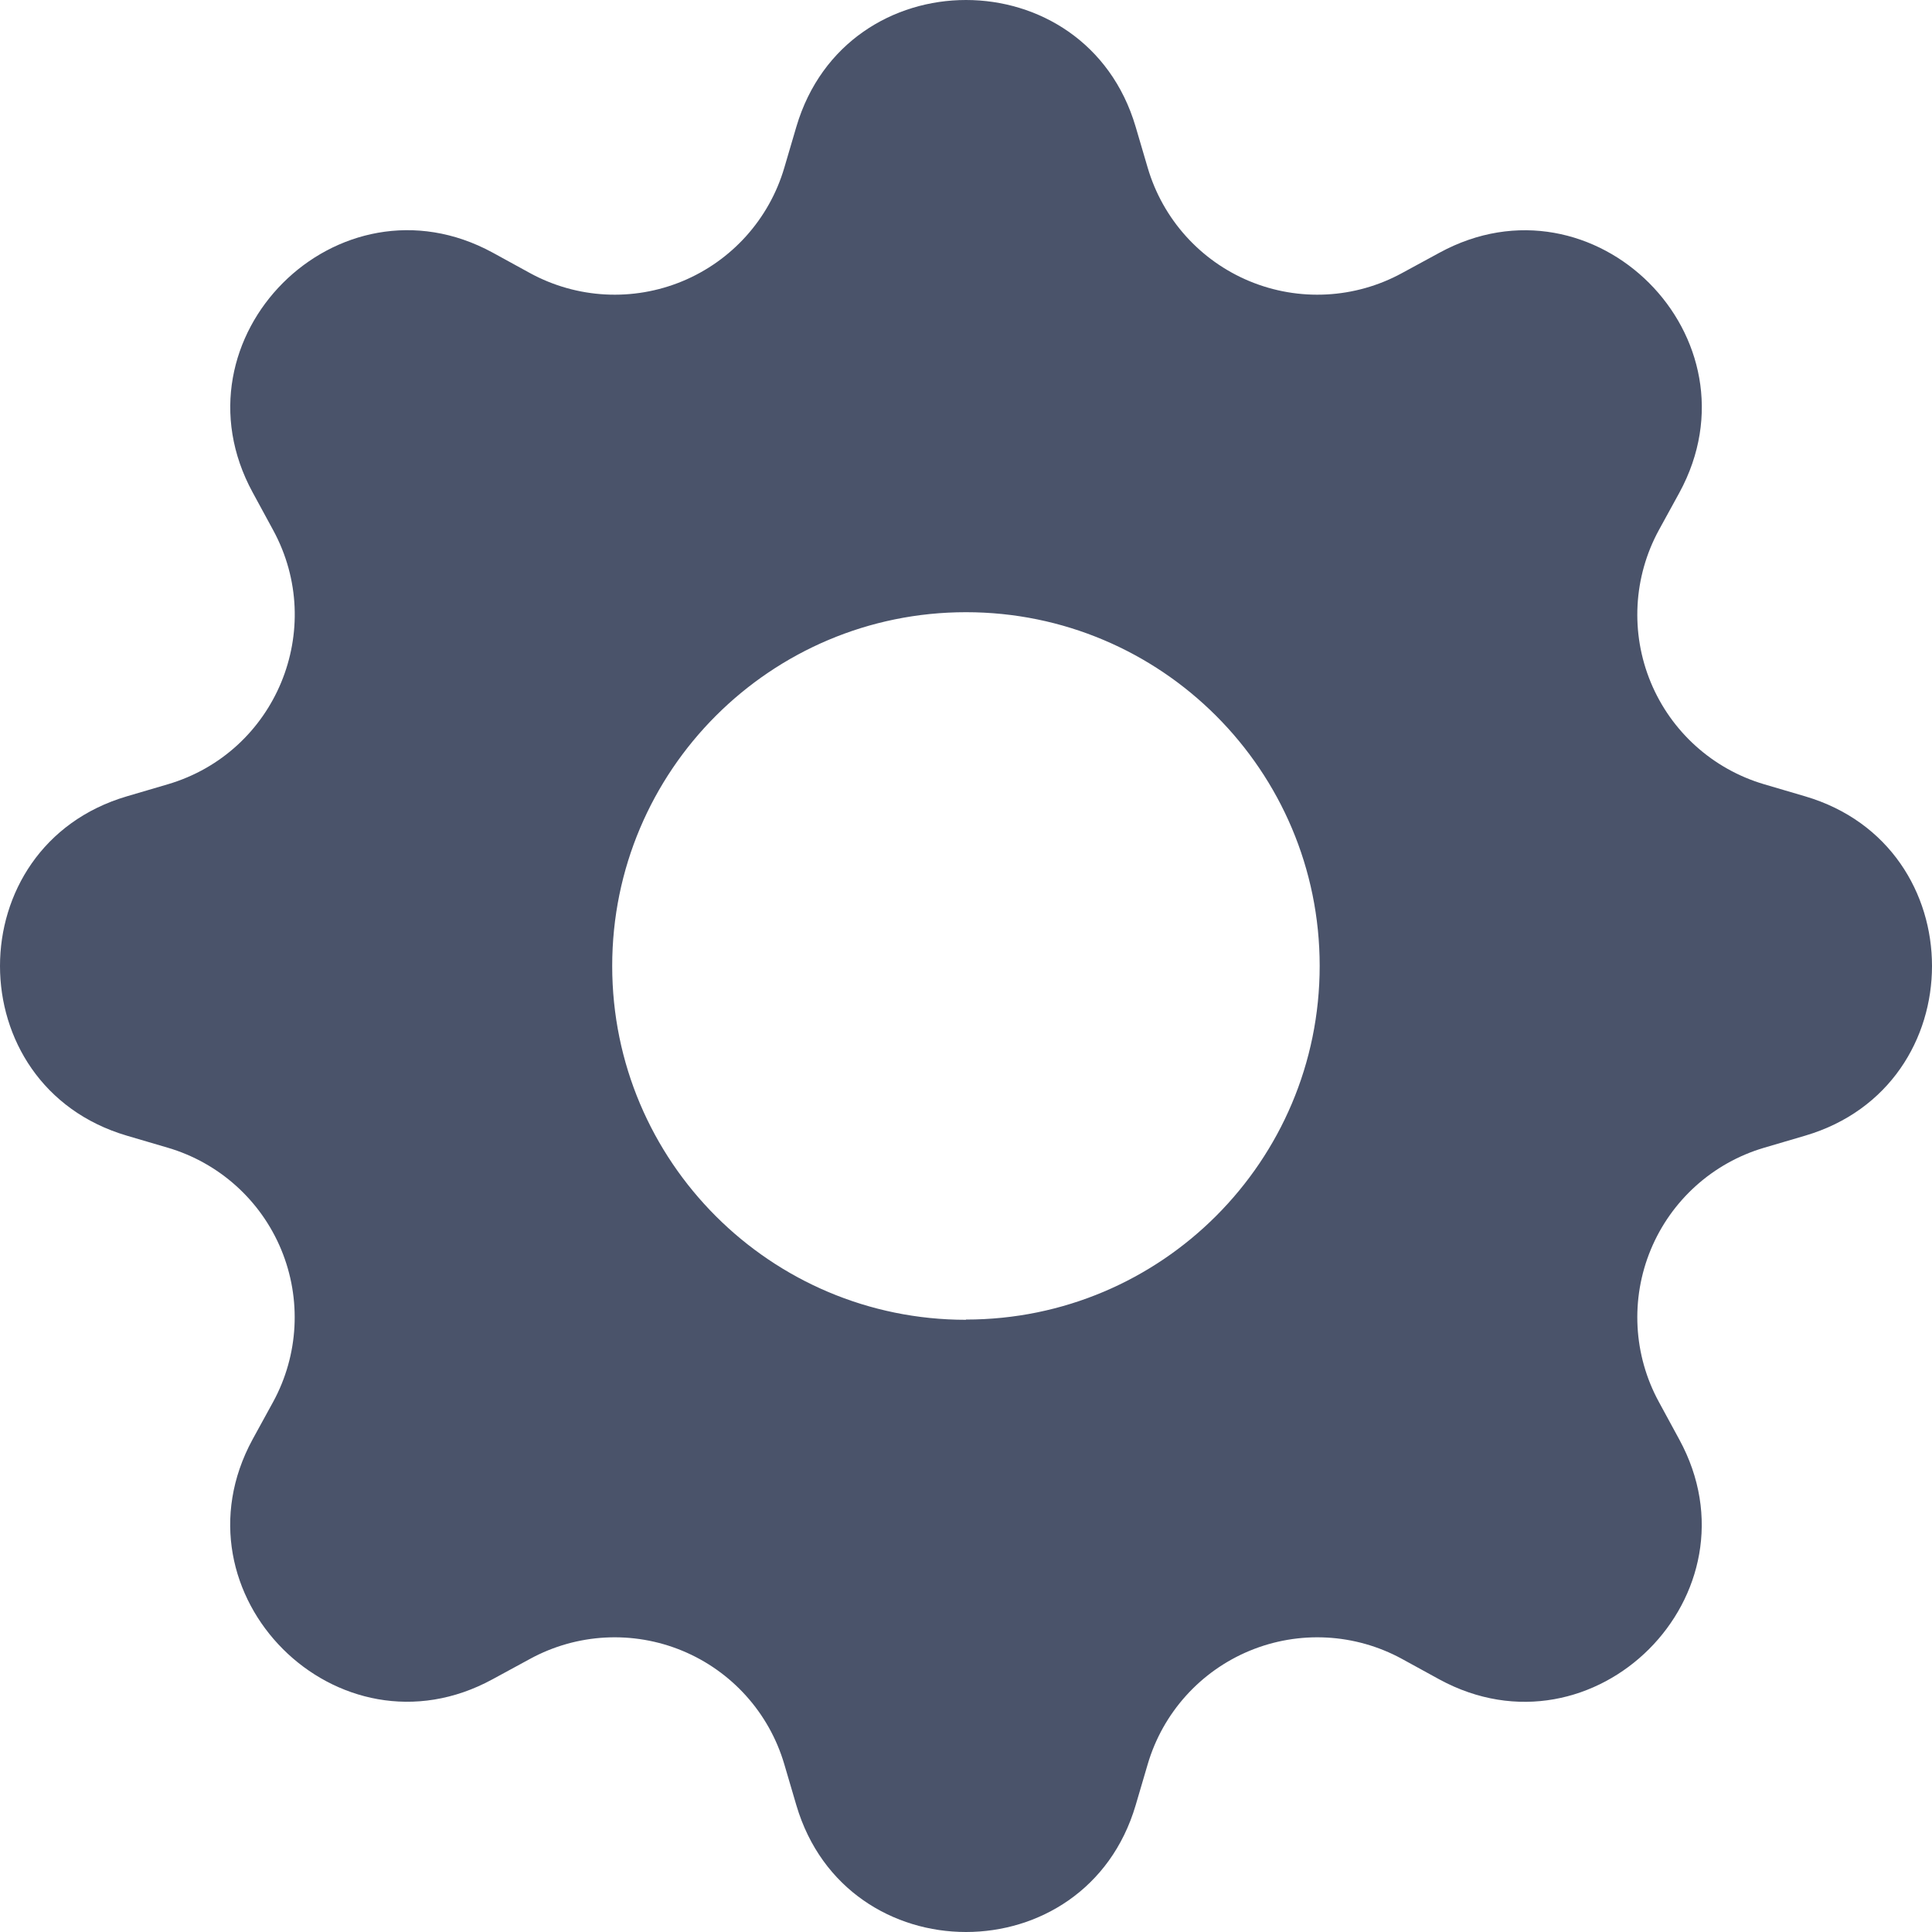
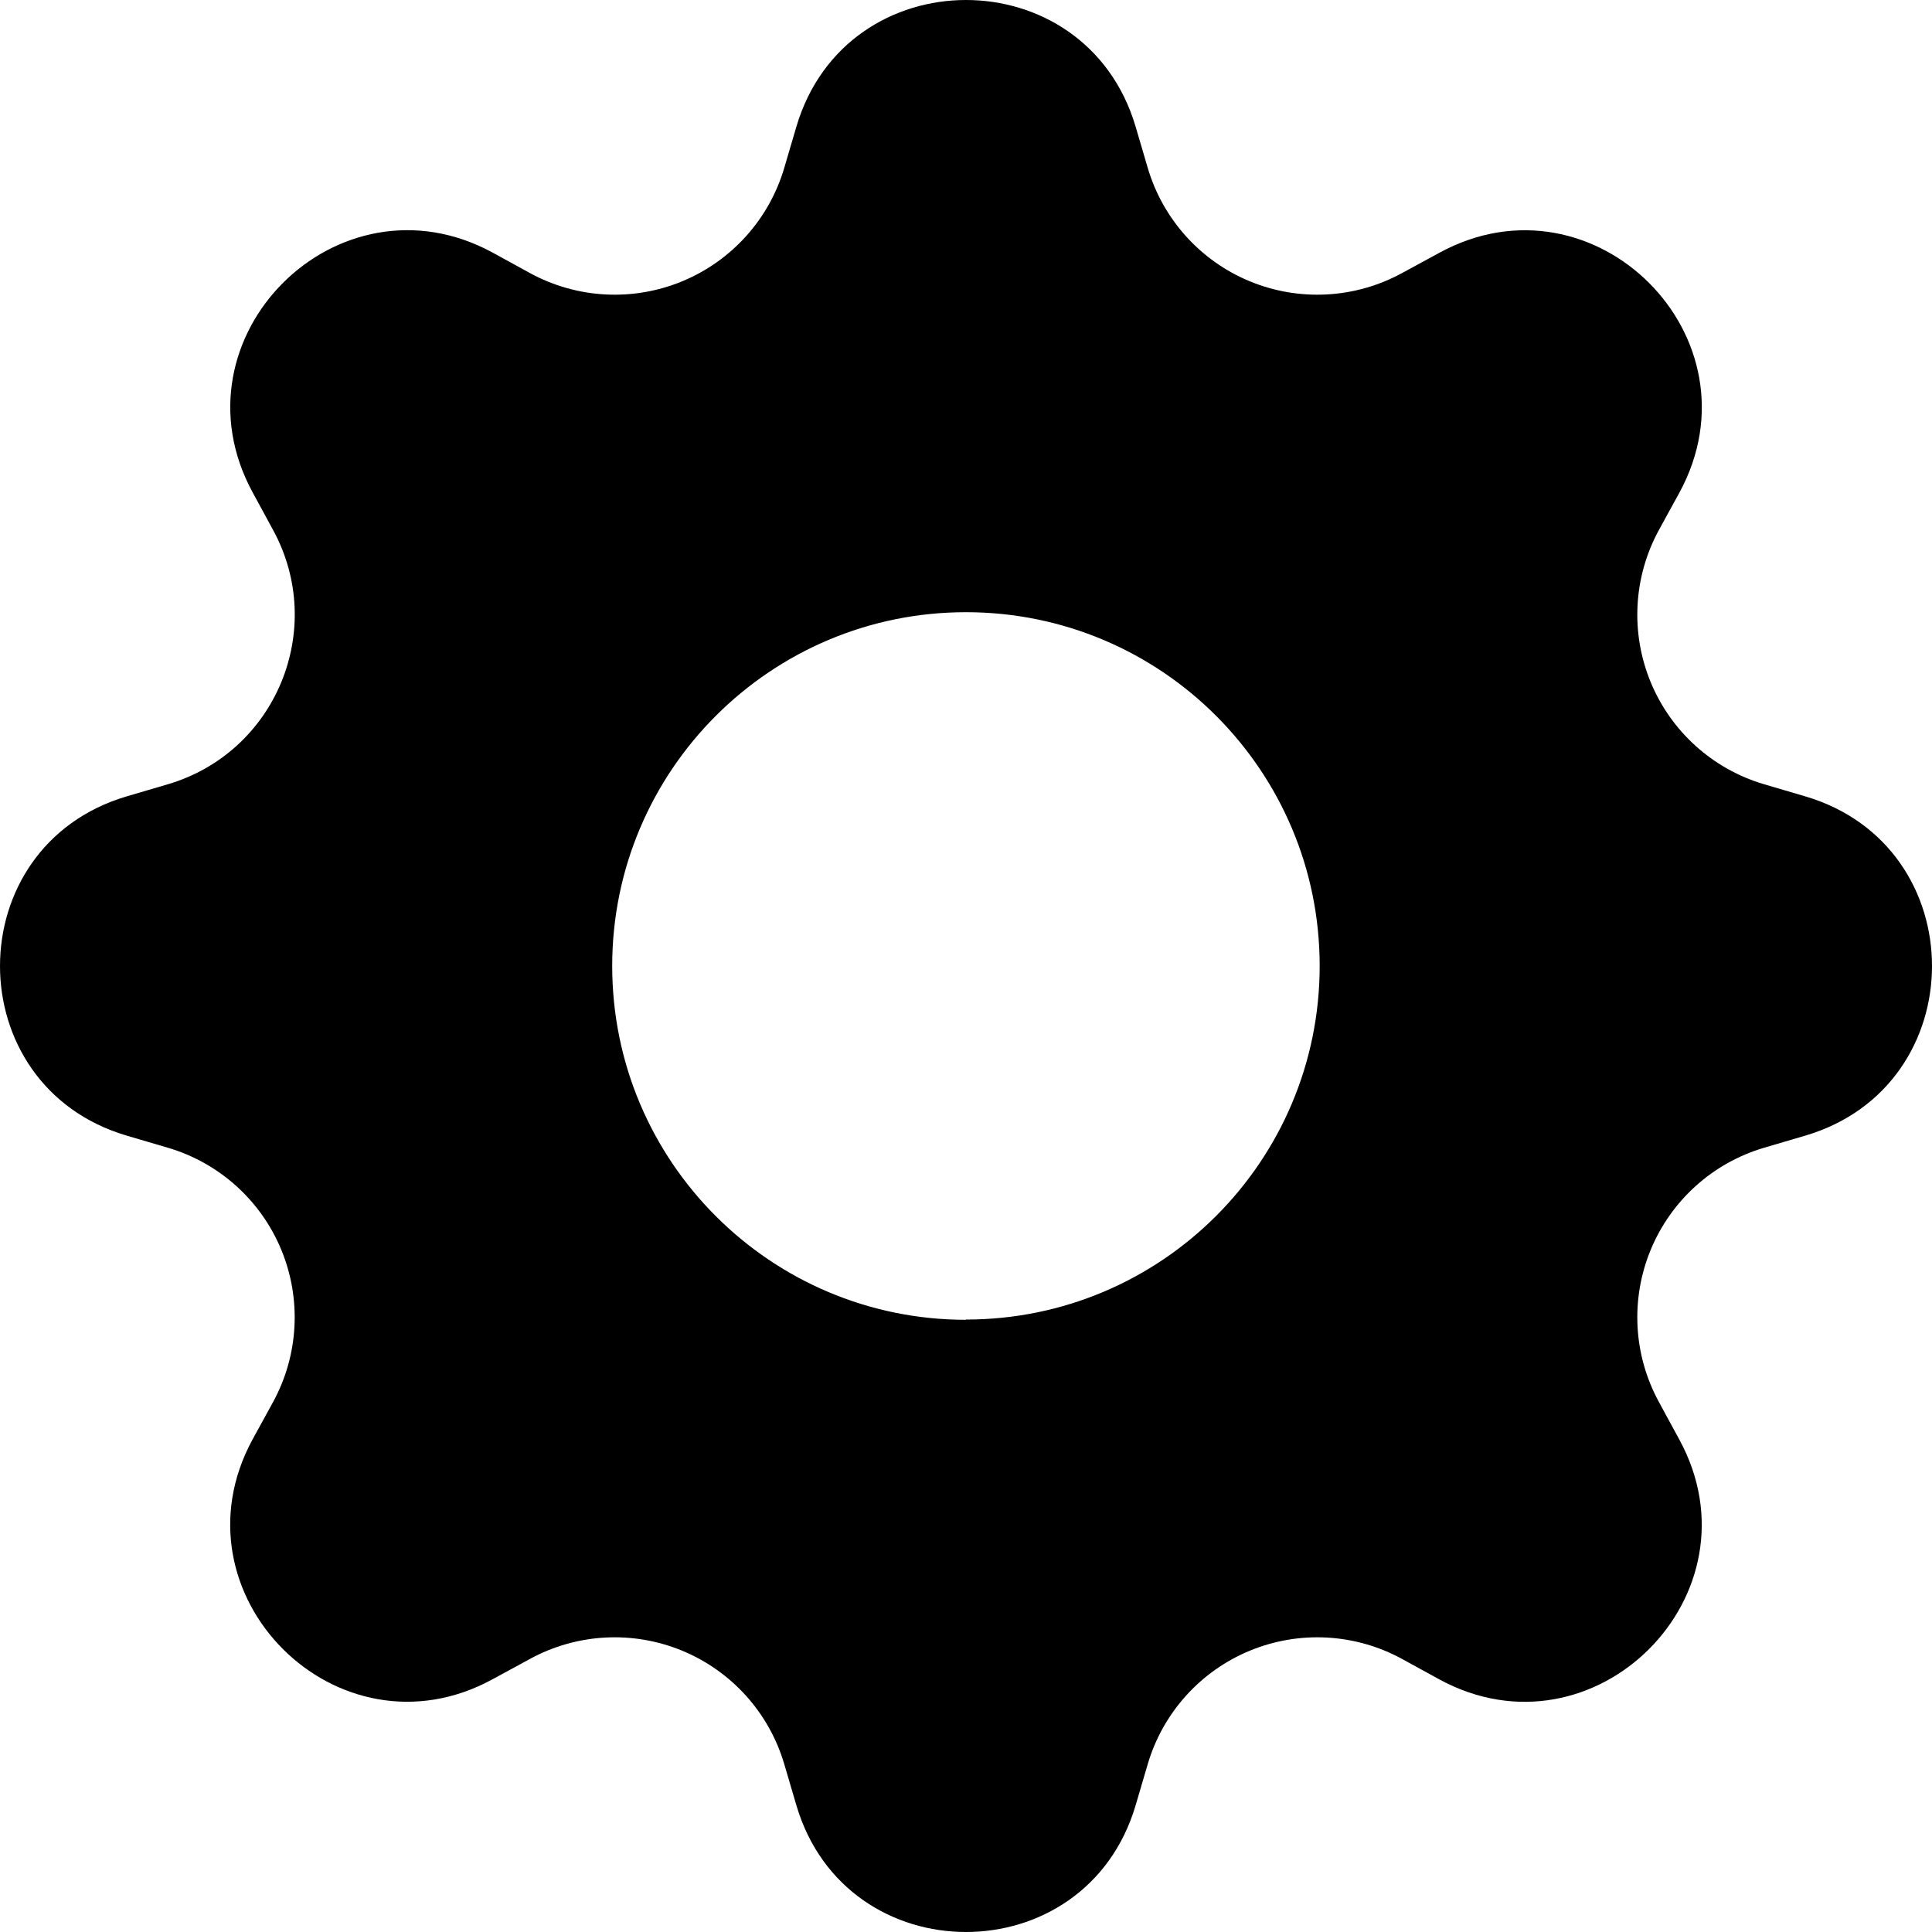
- <svg xmlns="http://www.w3.org/2000/svg" width="23" height="23" fill="#4A536A" class="bi bi-gear-fill" viewBox="0 0 16 16">
-   <path d="M9.405 1.05c-.413-1.4-2.397-1.4-2.81 0l-.1.34a1.464 1.464 0 0 1-2.105.872l-.31-.17c-1.283-.698-2.686.705-1.987 1.987l.169.311c.446.82.023 1.841-.872 2.105l-.34.1c-1.4.413-1.4 2.397 0 2.81l.34.1a1.464 1.464 0 0 1 .872 2.105l-.17.31c-.698 1.283.705 2.686 1.987 1.987l.311-.169a1.464 1.464 0 0 1 2.105.872l.1.34c.413 1.4 2.397 1.4 2.81 0l.1-.34a1.464 1.464 0 0 1 2.105-.872l.31.17c1.283.698 2.686-.705 1.987-1.987l-.169-.311a1.464 1.464 0 0 1 .872-2.105l.34-.1c1.4-.413 1.4-2.397 0-2.81l-.34-.1a1.464 1.464 0 0 1-.872-2.105l.17-.31c.698-1.283-.705-2.686-1.987-1.987l-.311.169a1.464 1.464 0 0 1-2.105-.872l-.1-.34zM8 10.93a2.929 2.929 0 1 1 0-5.86 2.929 2.929 0 0 1 0 5.858z" />
+ <svg xmlns="http://www.w3.org/2000/svg" width="23" height="23" viewBox="0 0 16 16">
+   <path class="fill" d="M9.405 1.05c-.413-1.4-2.397-1.4-2.81 0l-.1.34a1.464 1.464 0 0 1-2.105.872l-.31-.17c-1.283-.698-2.686.705-1.987 1.987l.169.311c.446.82.023 1.841-.872 2.105l-.34.1c-1.4.413-1.4 2.397 0 2.81l.34.1a1.464 1.464 0 0 1 .872 2.105l-.17.31c-.698 1.283.705 2.686 1.987 1.987l.311-.169a1.464 1.464 0 0 1 2.105.872l.1.34c.413 1.4 2.397 1.4 2.81 0l.1-.34a1.464 1.464 0 0 1 2.105-.872l.31.17c1.283.698 2.686-.705 1.987-1.987l-.169-.311a1.464 1.464 0 0 1 .872-2.105l.34-.1c1.4-.413 1.4-2.397 0-2.81l-.34-.1a1.464 1.464 0 0 1-.872-2.105l.17-.31c.698-1.283-.705-2.686-1.987-1.987l-.311.169a1.464 1.464 0 0 1-2.105-.872l-.1-.34zM8 10.93a2.929 2.929 0 1 1 0-5.86 2.929 2.929 0 0 1 0 5.858z" />
</svg>
